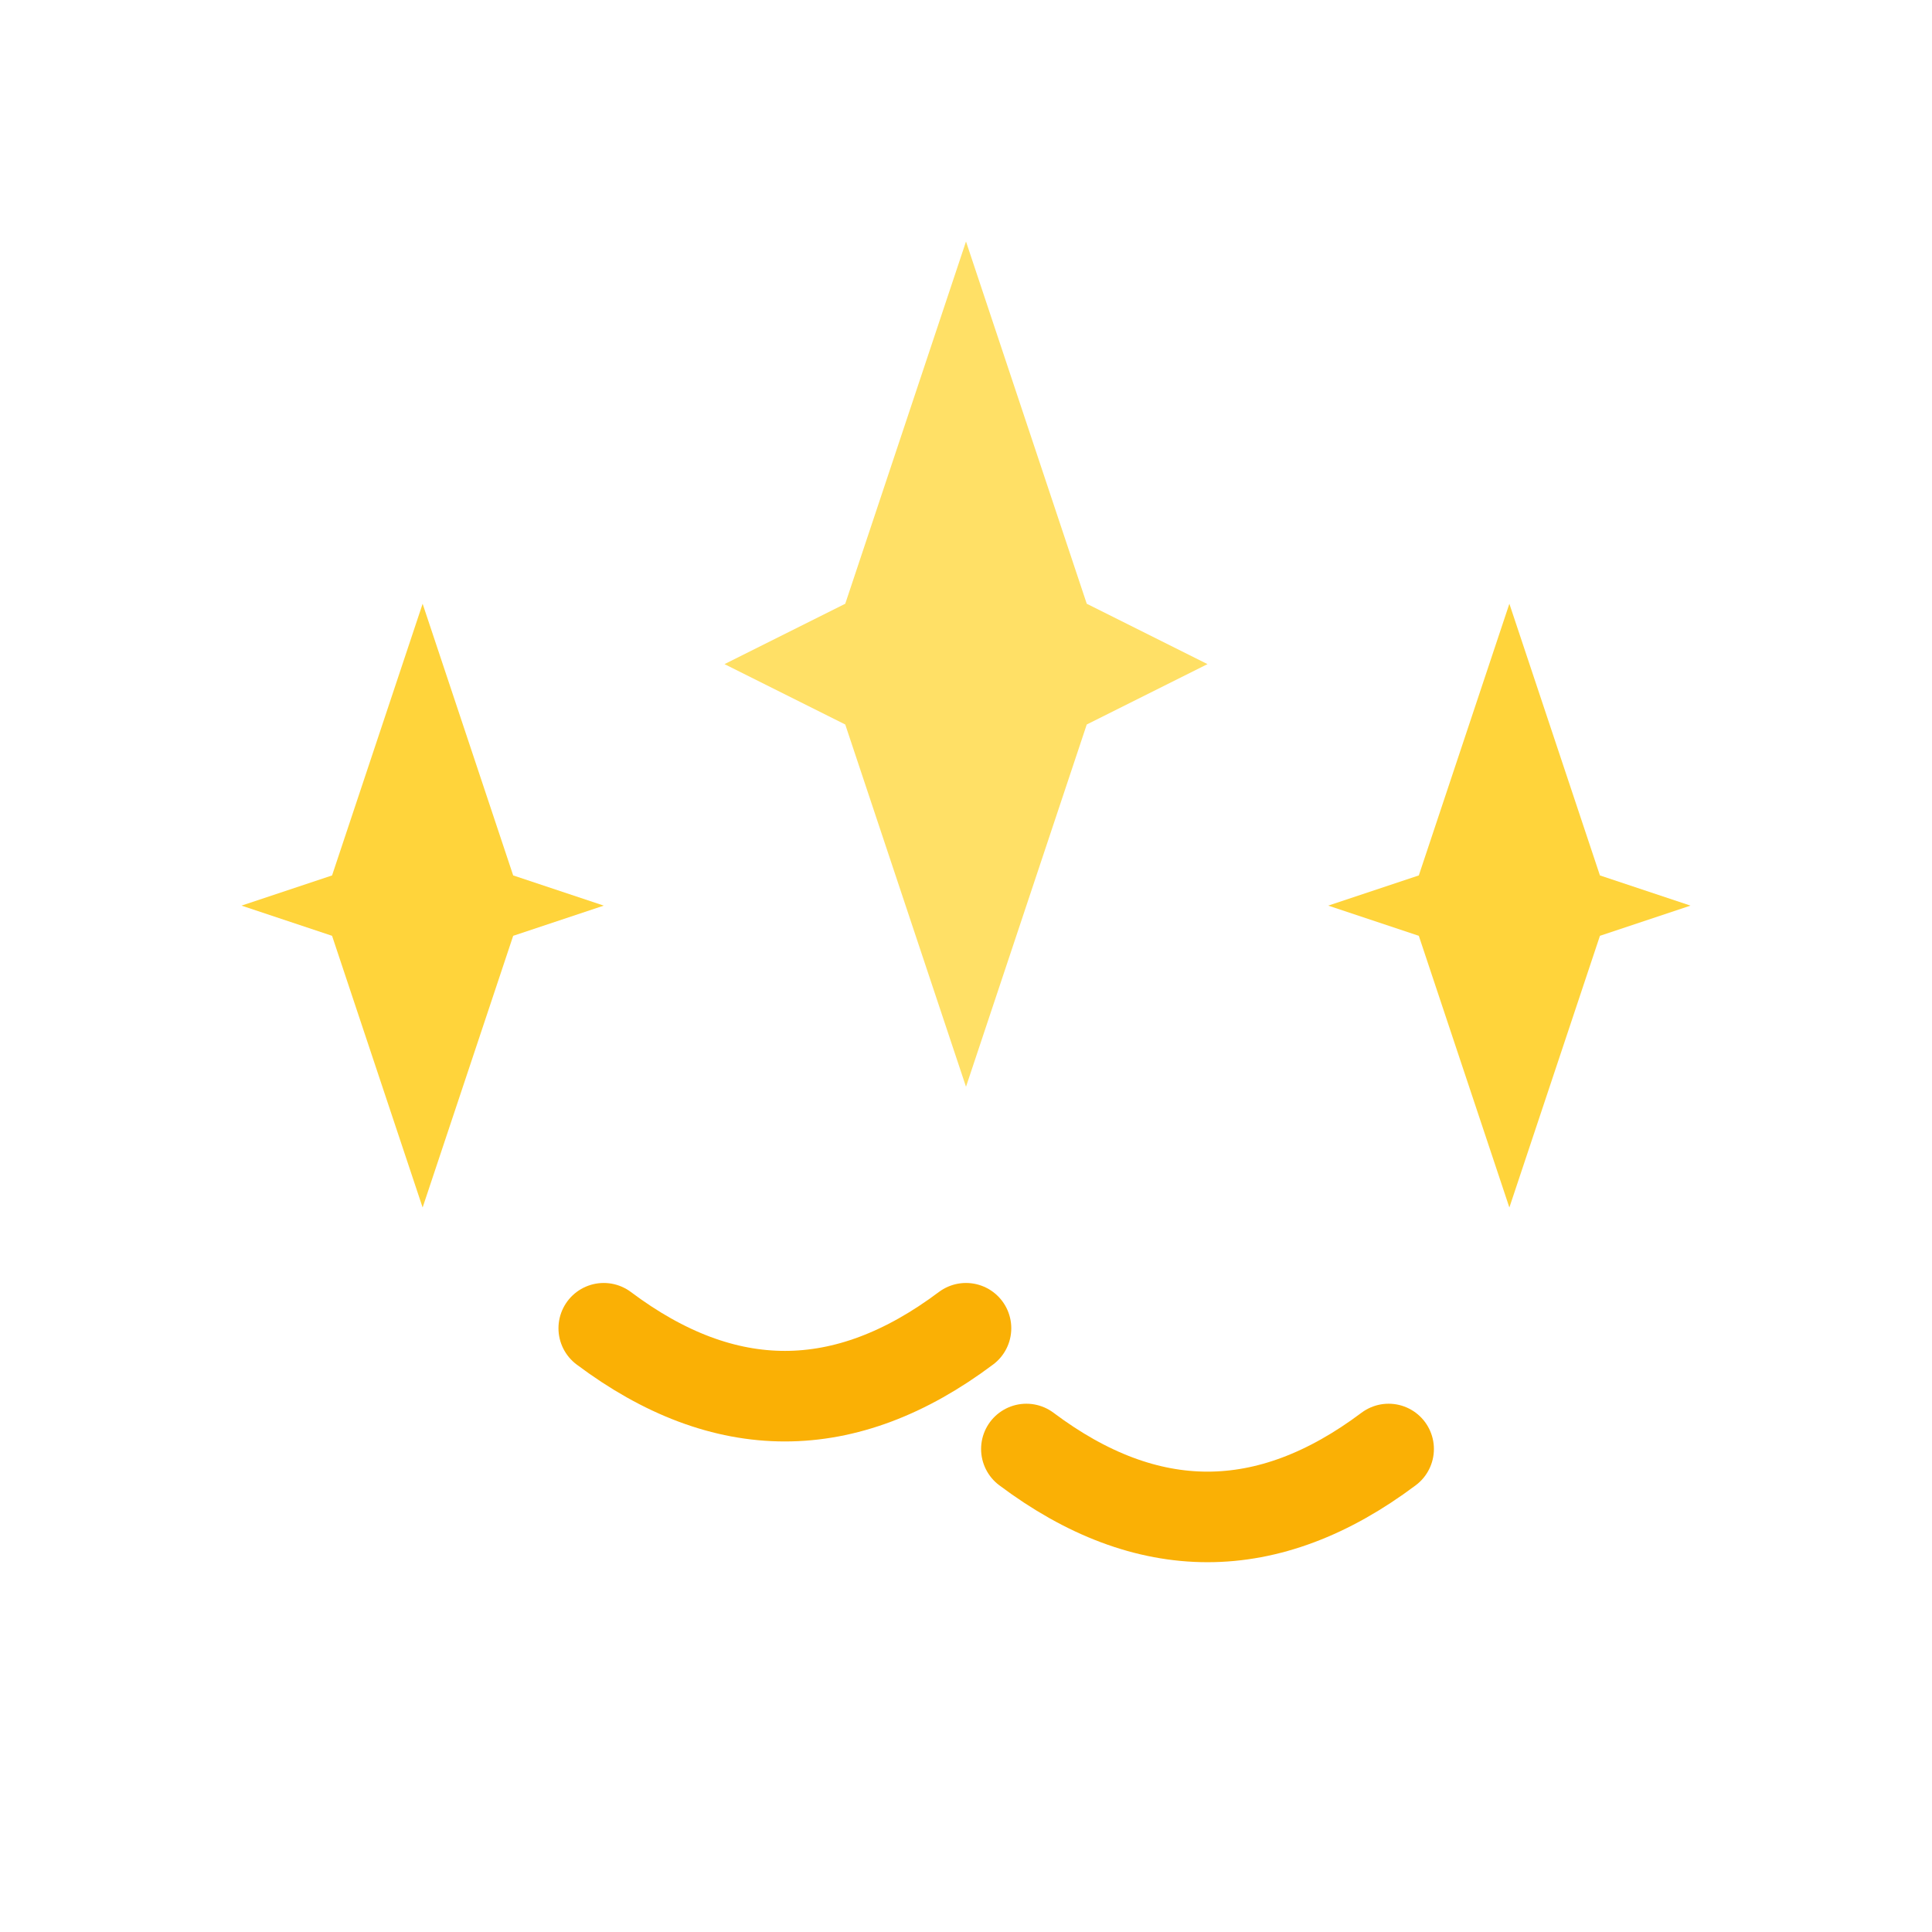
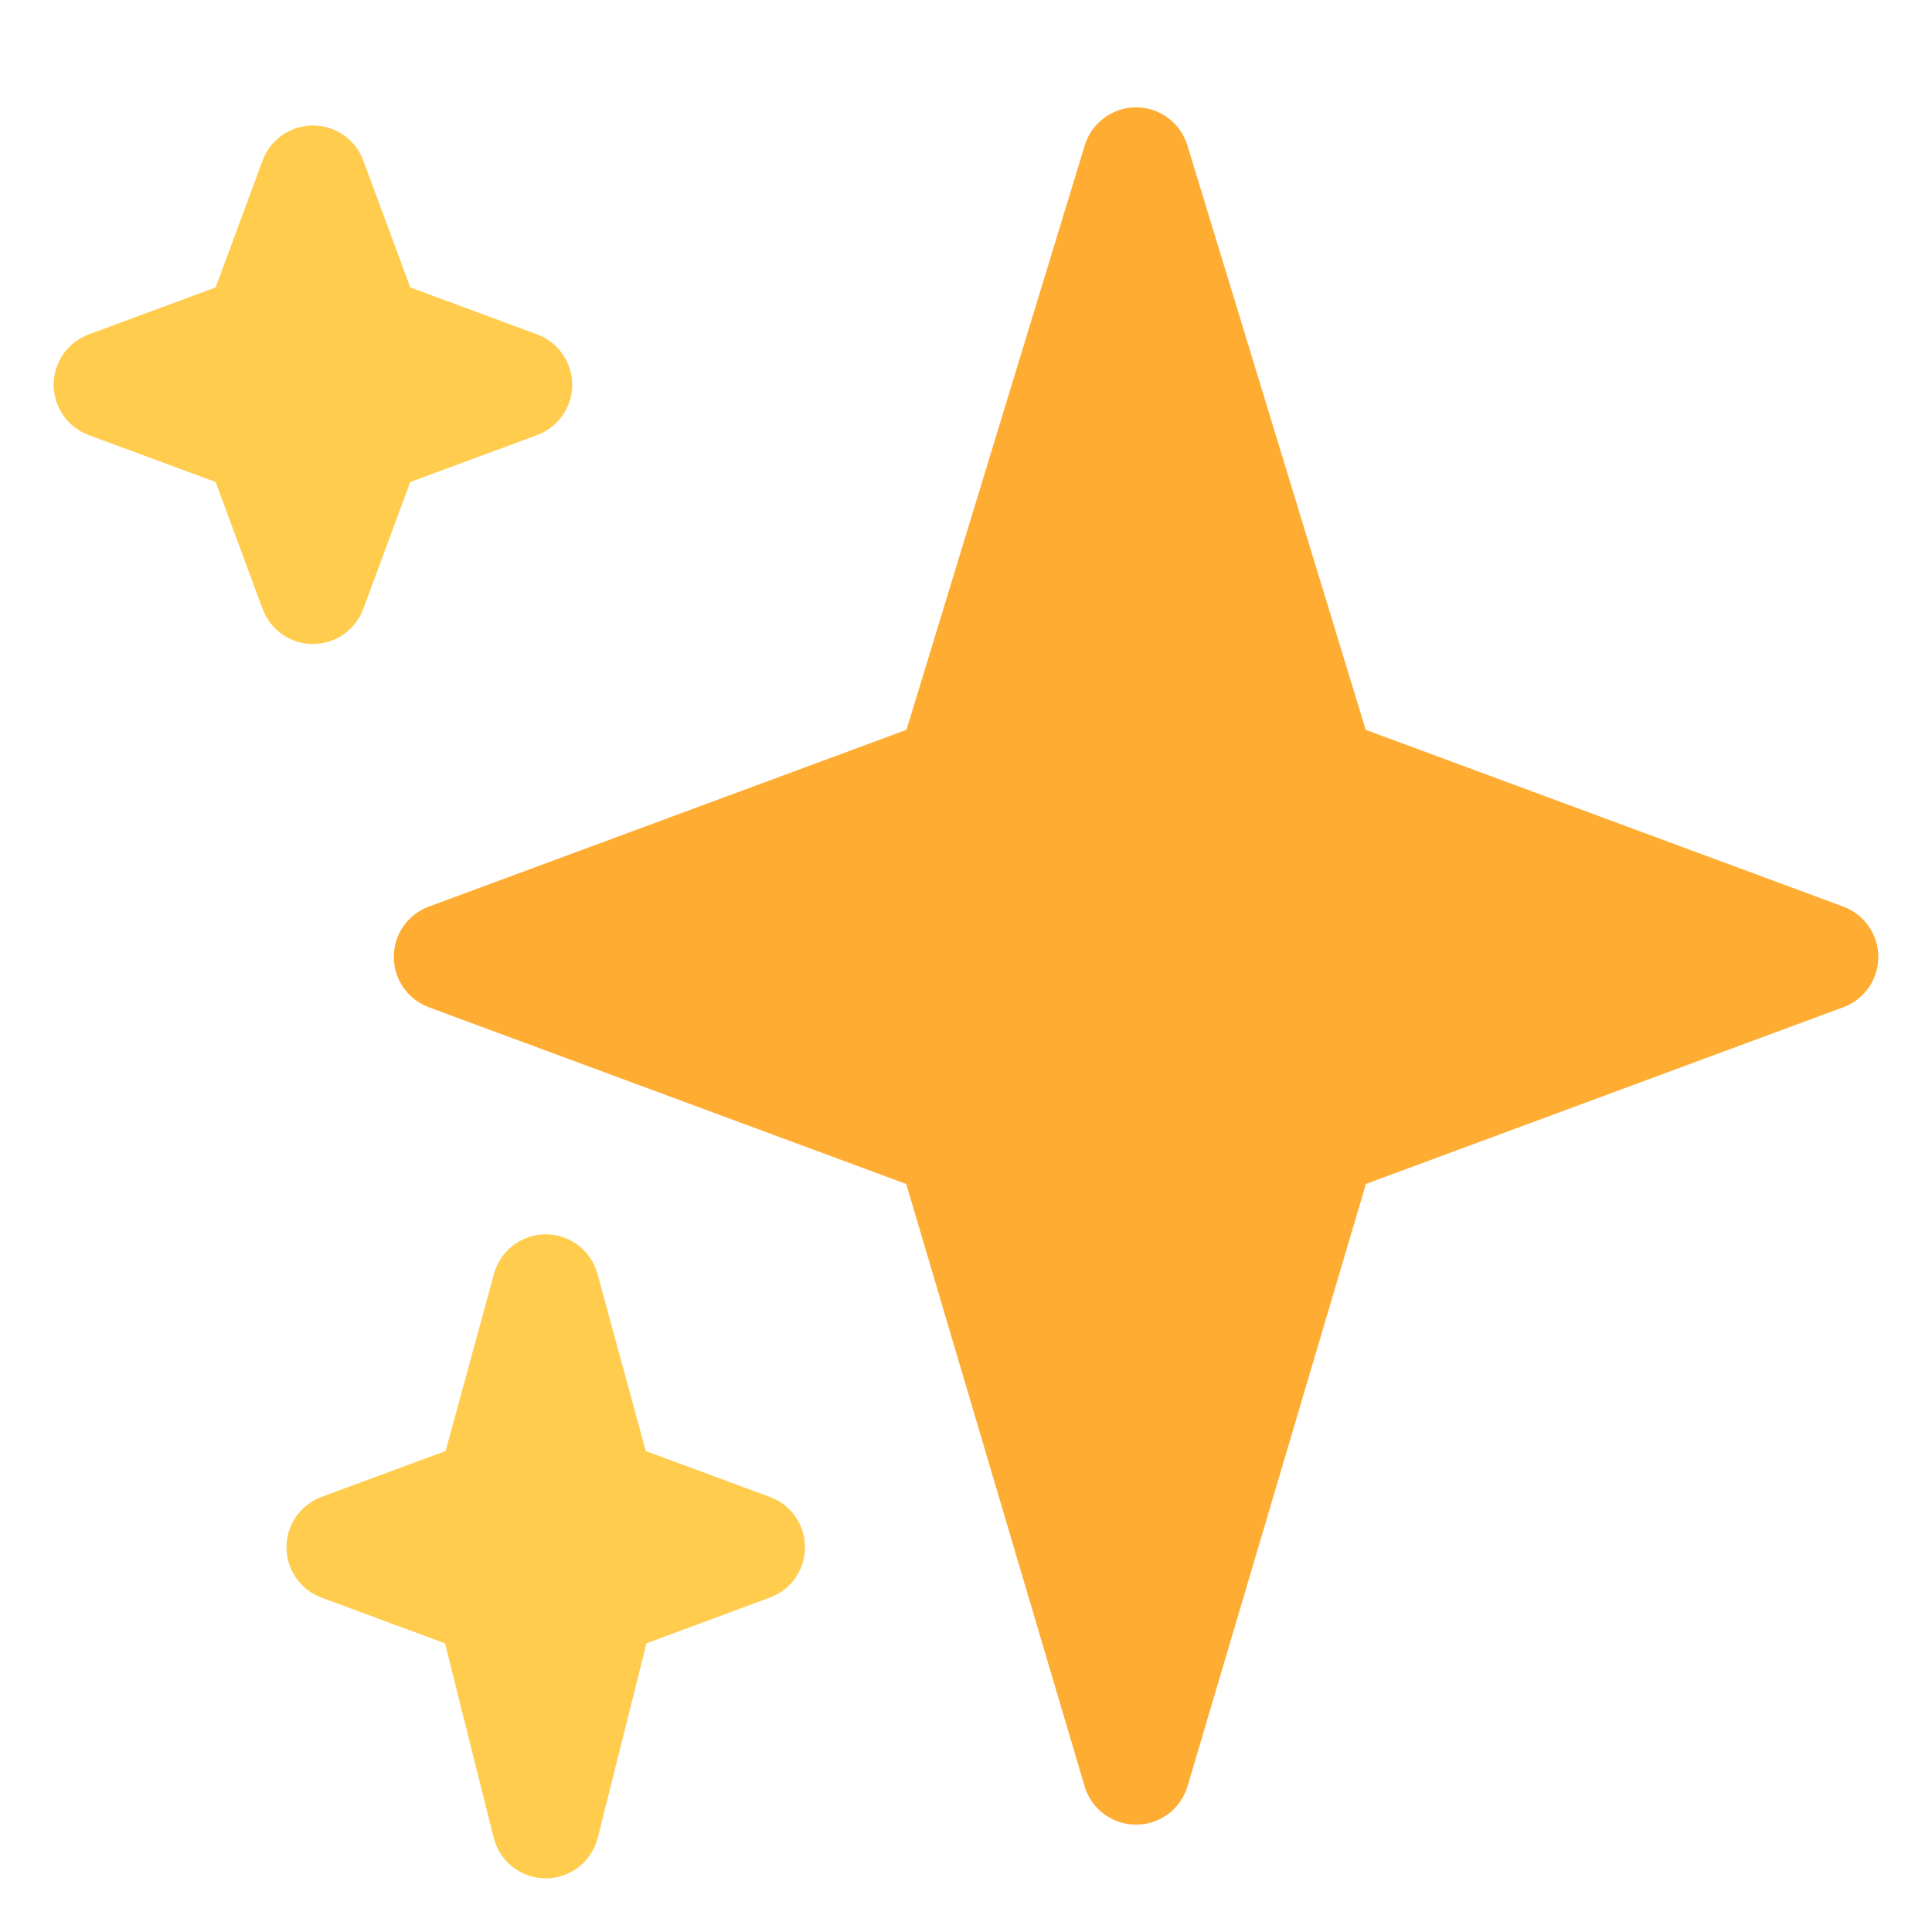
- <svg xmlns="http://www.w3.org/2000/svg" viewBox="0 0 64 64">
-   <path d="M32 8l4 12 4 2-4 2-4 12-4-12-4-2 4-2z" fill="#ffe066" />
-   <path d="M14 20l3 9 3 1-3 1-3 9-3-9-3-1 3-1zM50 20l3 9 3 1-3 1-3 9-3-9-3-1 3-1z" fill="#ffd43b" />
-   <path d="M20 44c4 3 8 3 12 0M34 48c4 3 8 3 12 0" stroke="#fab005" stroke-width="3" fill="none" stroke-linecap="round" />
+ <svg xmlns="http://www.w3.org/2000/svg" width="64" height="64" viewBox="0 0 36 36">
+   <path fill="#FFAC33" d="M34.347 16.893l-8.899-3.294-3.323-10.891c-.128-.42-.517-.708-.956-.708-.439 0-.828.288-.956.708l-3.322 10.891-8.9 3.294c-.393.146-.653.519-.653.938 0 .418.26.793.653.938l8.895 3.293 3.324 11.223c.126.424.516.715.959.715.442 0 .833-.291.959-.716l3.324-11.223 8.896-3.293c.391-.144.652-.518.652-.937 0-.418-.261-.792-.653-.938z" />
+   <path fill="#FFCC4D" d="M14.347 27.894l-2.314-.856-.9-3.3c-.118-.436-.513-.738-.964-.738-.451 0-.846.302-.965.737l-.9 3.3-2.313.856c-.393.145-.653.52-.653.938 0 .418.26.793.653.938l2.301.853.907 3.622c.112.444.511.756.97.756.459 0 .858-.312.97-.757l.907-3.622 2.301-.853c.393-.144.653-.519.653-.937 0-.418-.26-.793-.653-.937zM10.009 6.231l-2.364-.875-.876-2.365c-.145-.393-.519-.653-.938-.653-.418 0-.792.26-.938.653l-.875 2.365-2.365.875c-.393.146-.653.52-.653.938 0 .418.26.793.653.938l2.365.875.875 2.365c.146.393.52.653.938.653.418 0 .792-.26.938-.653l.875-2.365 2.365-.875c.393-.146.653-.52.653-.938 0-.418-.26-.792-.653-.938z" />
</svg>
